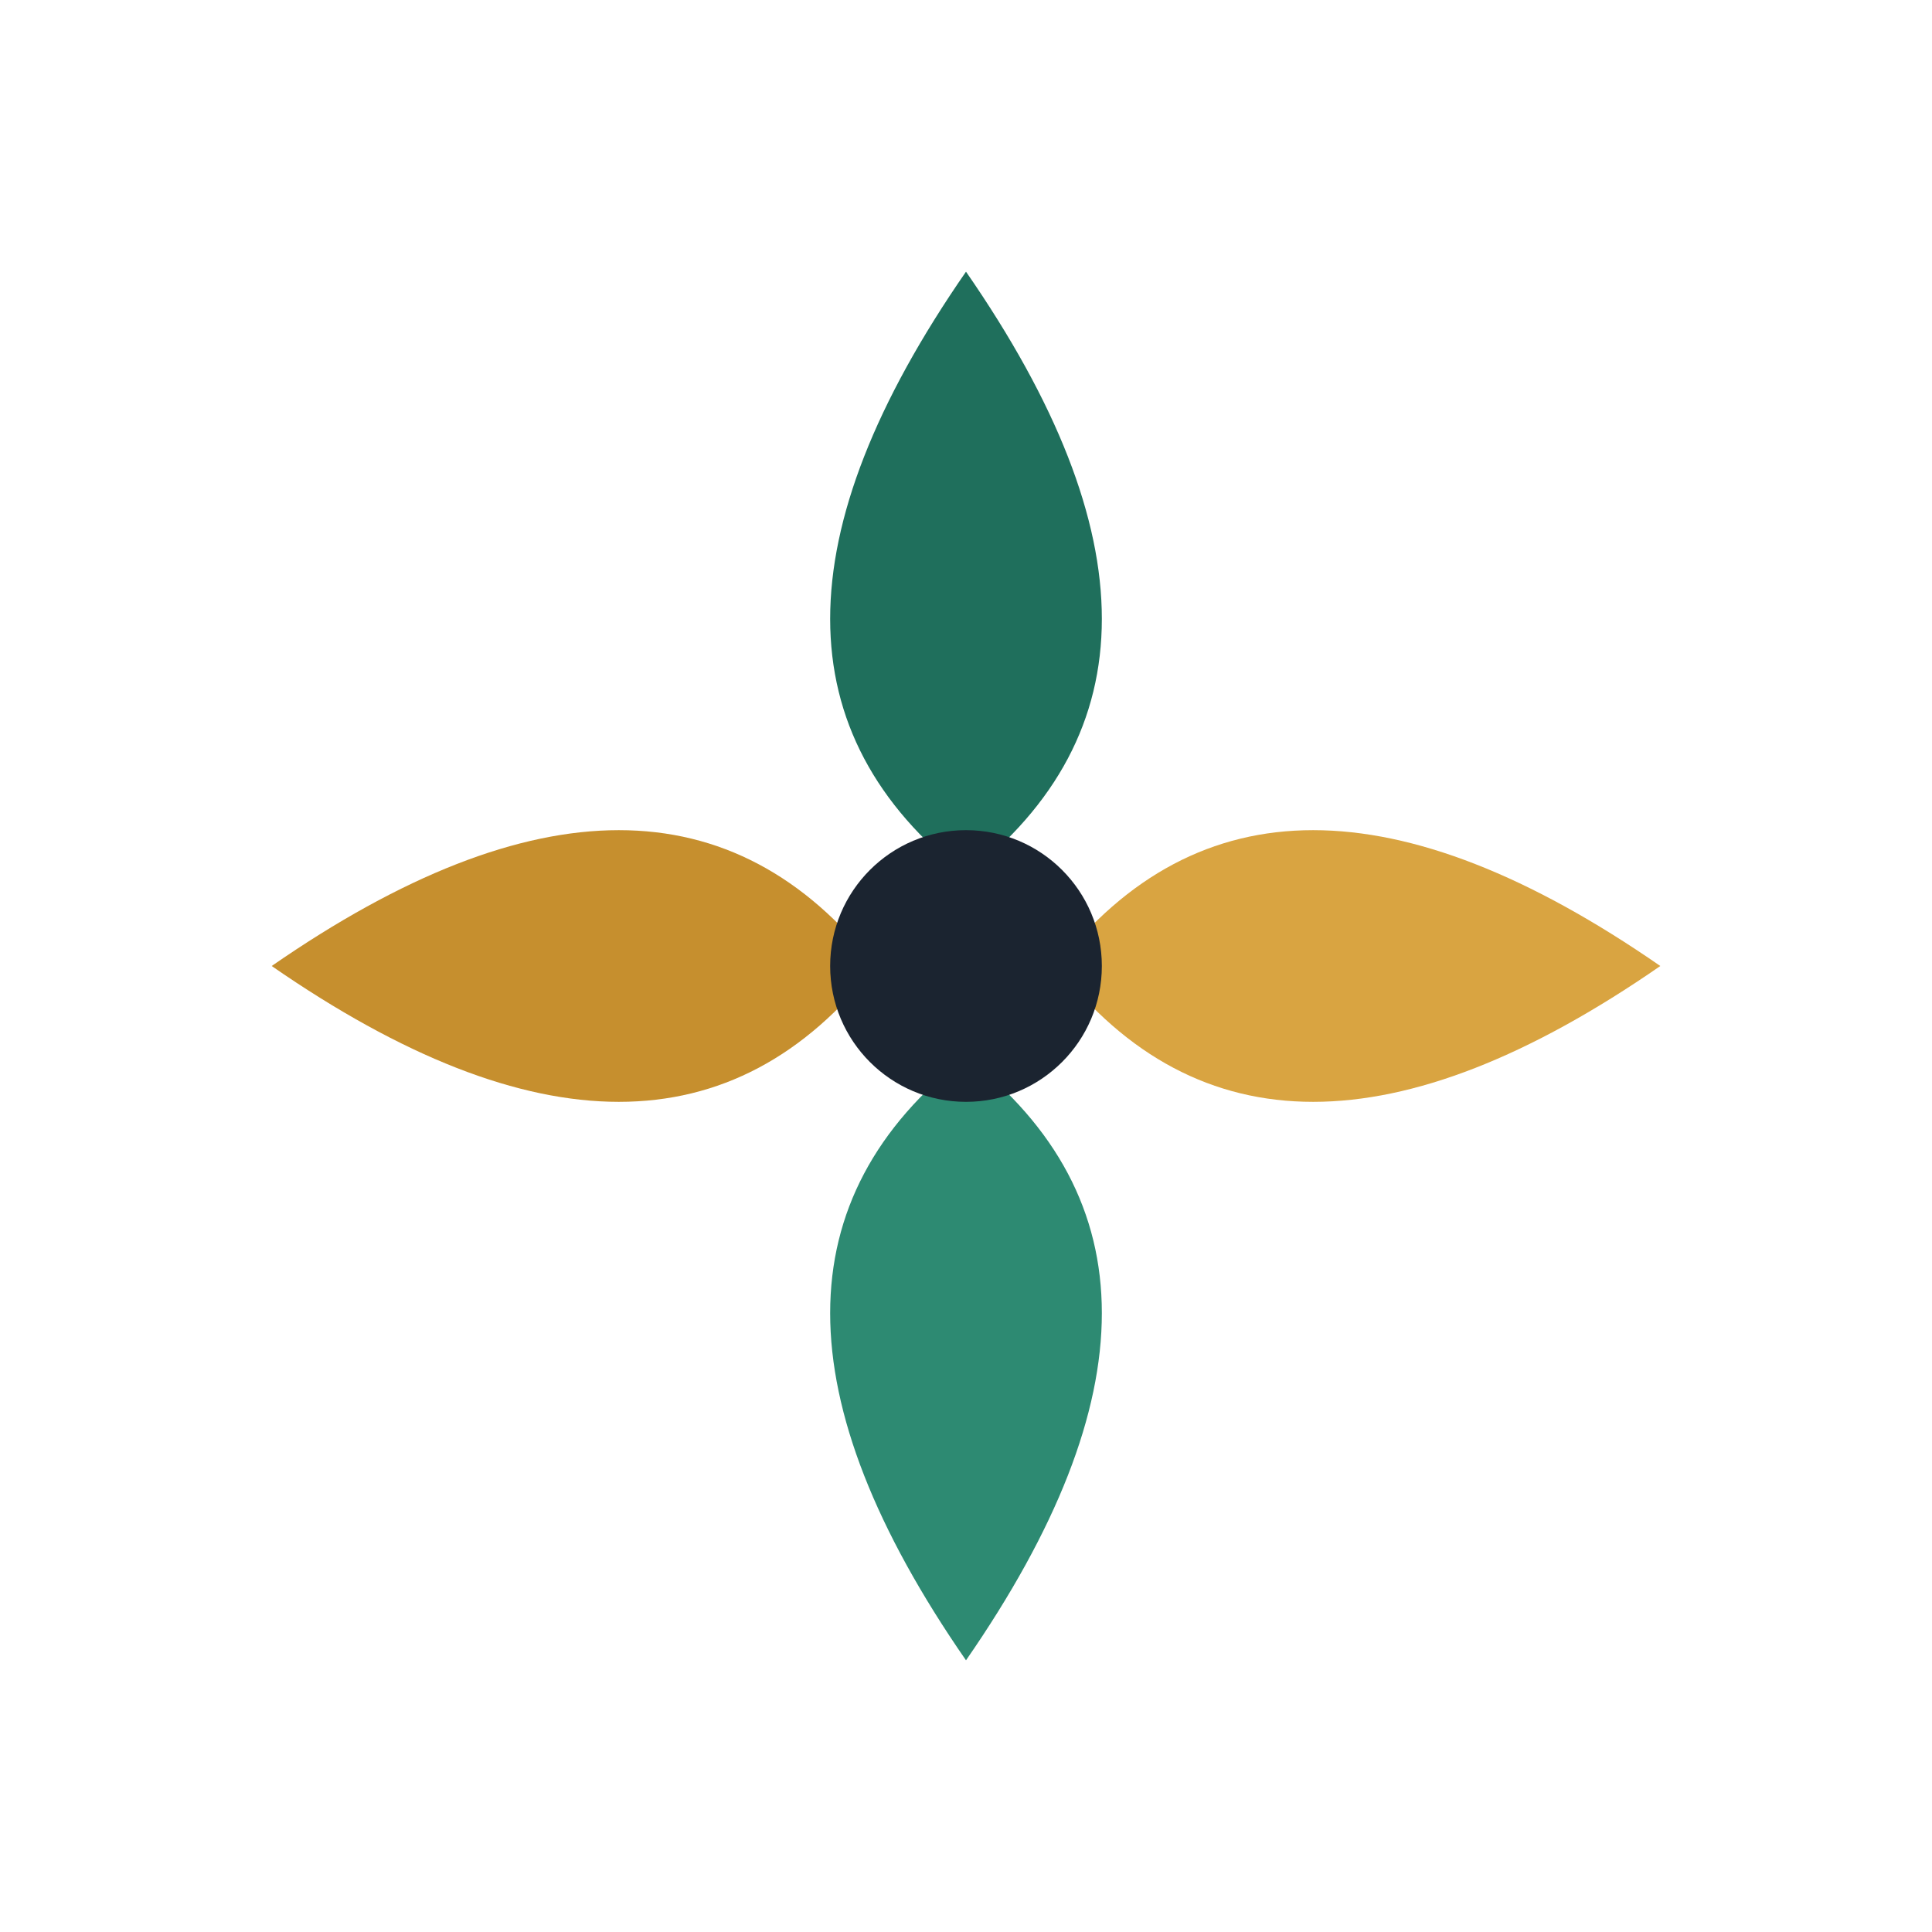
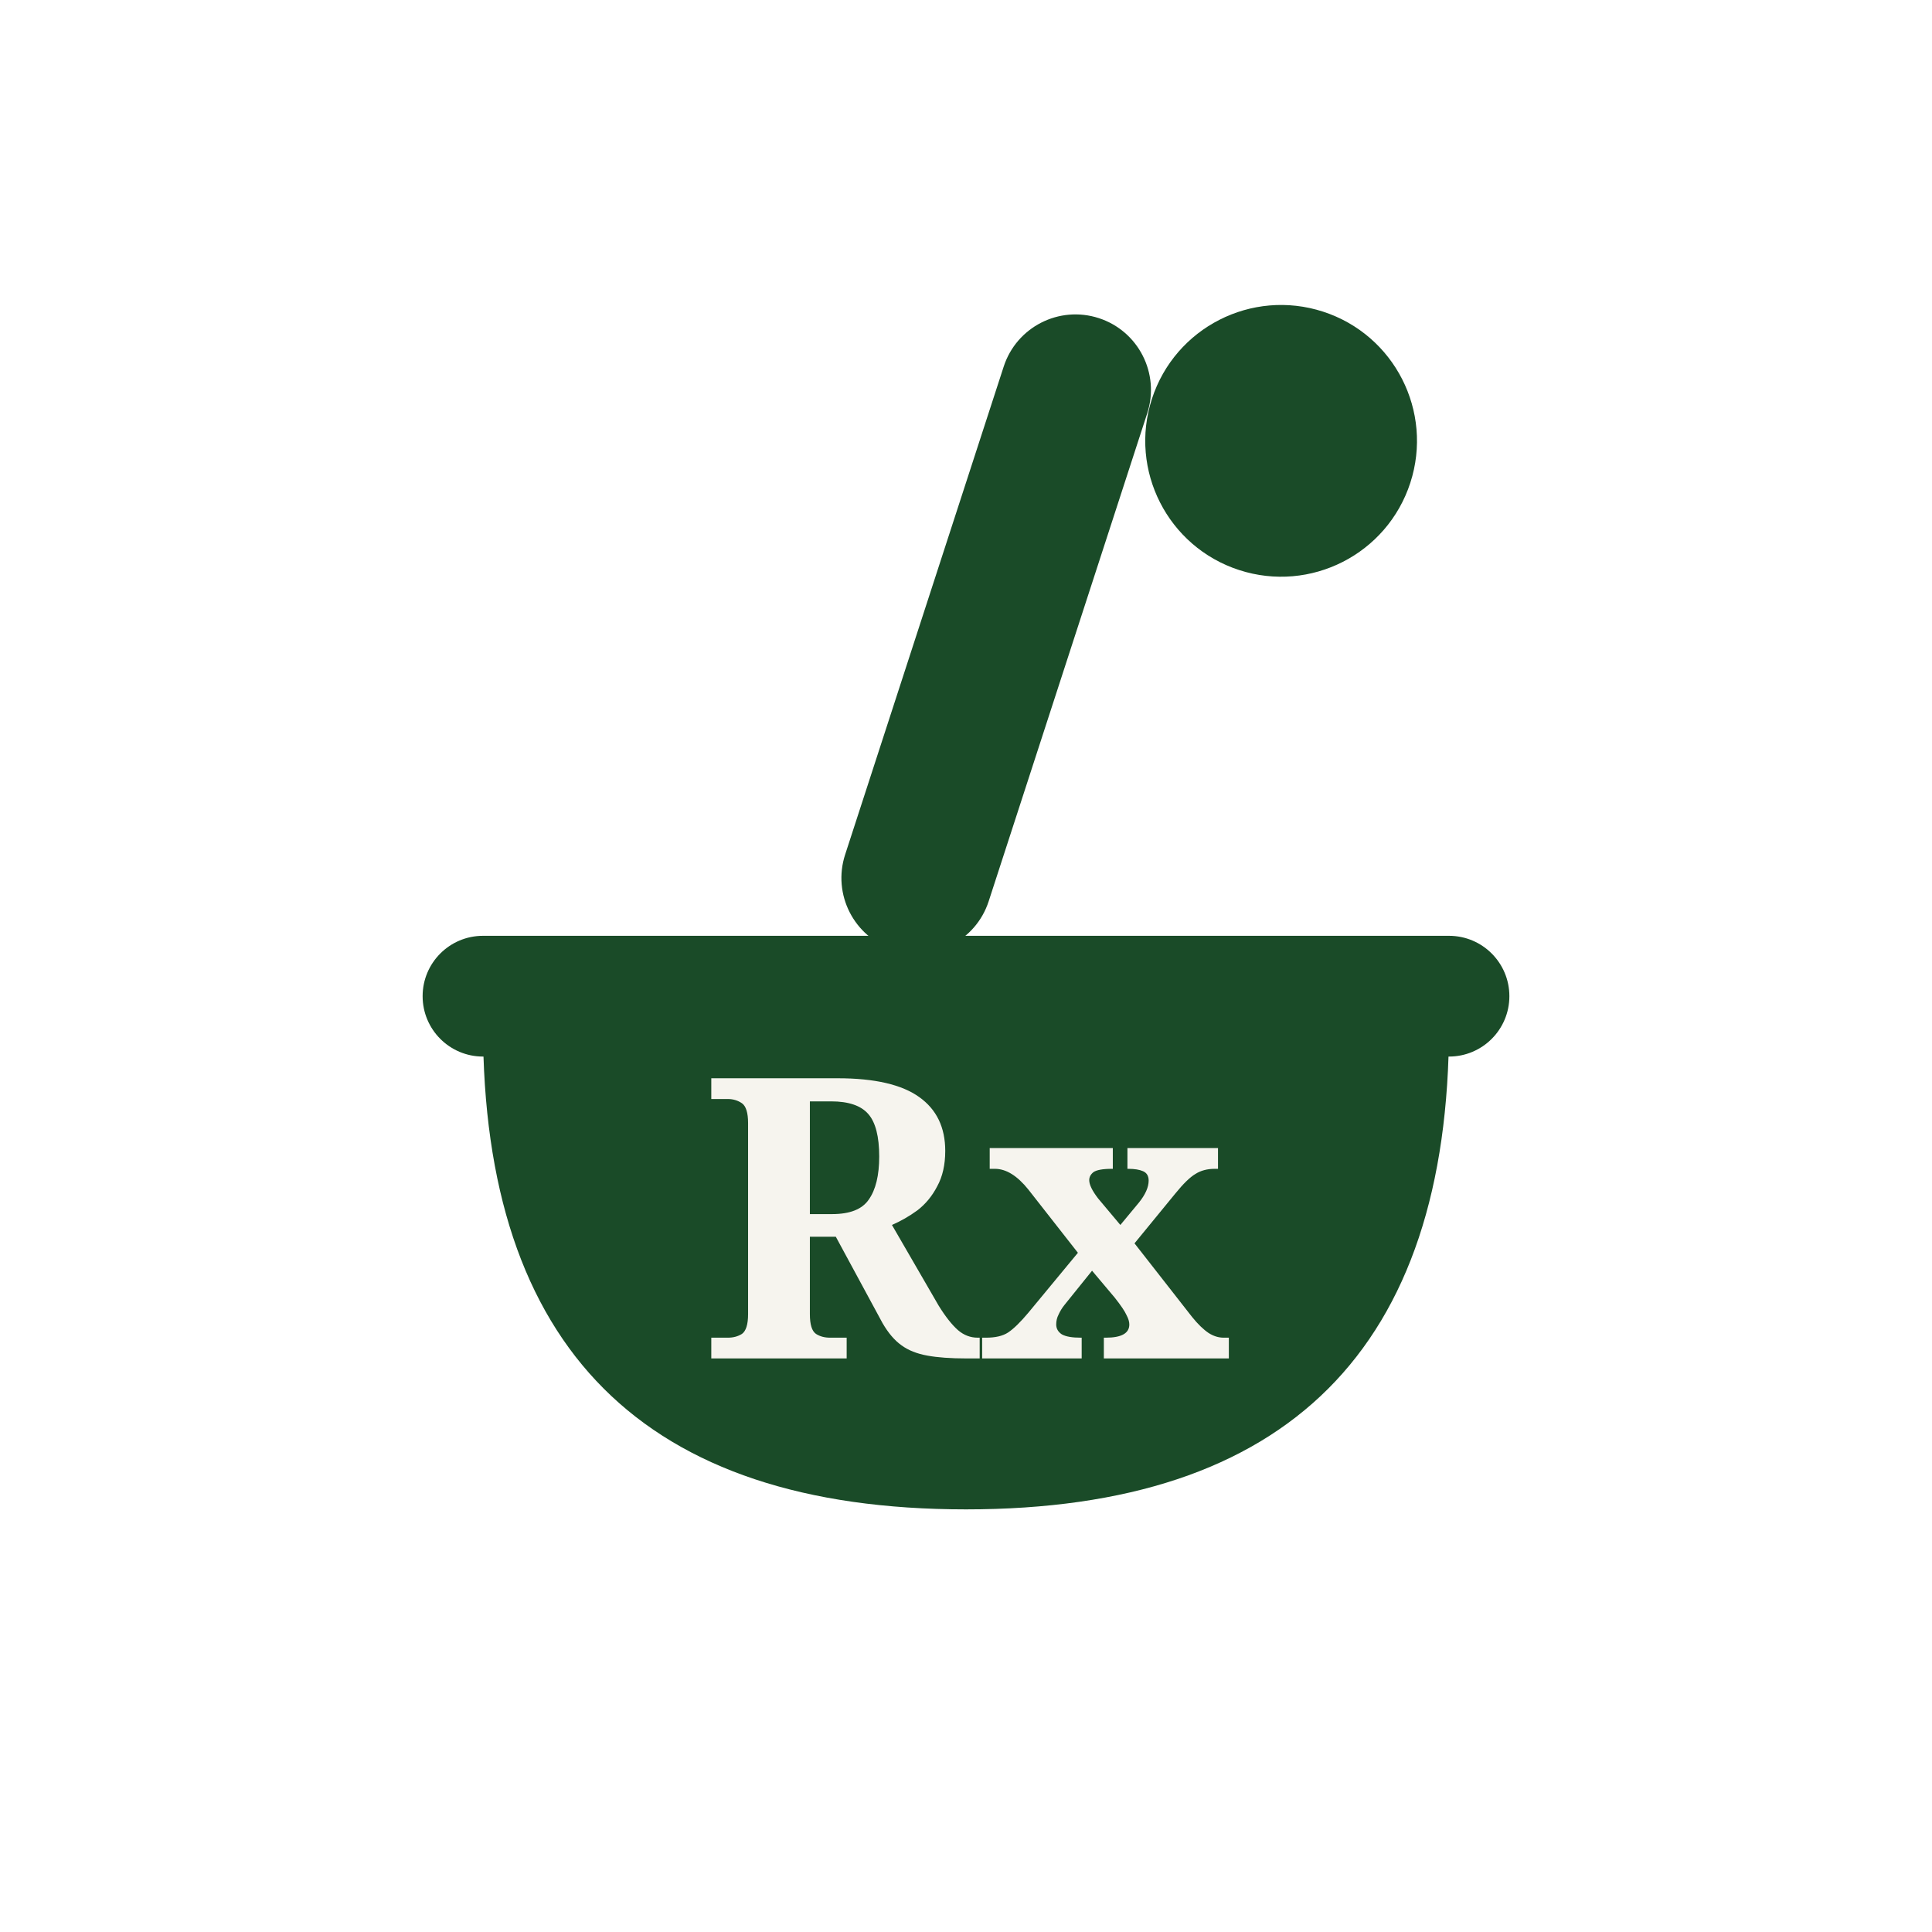
<svg xmlns="http://www.w3.org/2000/svg" viewBox="0 0 64 64" width="64" height="64">
-   <g transform="translate(32,32)">
-     <g transform="rotate(0)">
-       <path d="M 0 -3 Q -9 -10 0 -23 Q 9 -10 0 -3 Z" fill="#1f6f5c" />
-     </g>
-     <g transform="rotate(90)">
-       <path d="M 0 -3 Q -9 -10 0 -23 Q 9 -10 0 -3 Z" fill="#d9a441" />
-     </g>
-     <g transform="rotate(180)">
-       <path d="M 0 -3 Q -9 -10 0 -23 Q 9 -10 0 -3 Z" fill="#2d8a72" />
-     </g>
-     <g transform="rotate(270)">
-       <path d="M 0 -3 Q -9 -10 0 -23 Q 9 -10 0 -3 Z" fill="#c68f2e" />
-     </g>
-     <circle cx="0" cy="0" r="4.5" fill="#1b2430" />
+   <g fill="#1A4B28">
+     <path d="M 16 34 Q 16 50 32 50 Q 48 50 48 34 Z" />
+     <rect x="14" y="31" width="36" height="4" rx="2" />
+     <rect x="30.5" y="10" width="5" height="22" rx="2.5" transform="rotate(18 33 21)" />
+     <circle cx="40" cy="12" r="4.5" transform="rotate(18 33 21)" />
+     <text x="32" y="45" font-family="Georgia, serif" font-size="13" font-weight="700" text-anchor="middle" fill="#F6F4EE">Rx</text>
  </g>
</svg>
